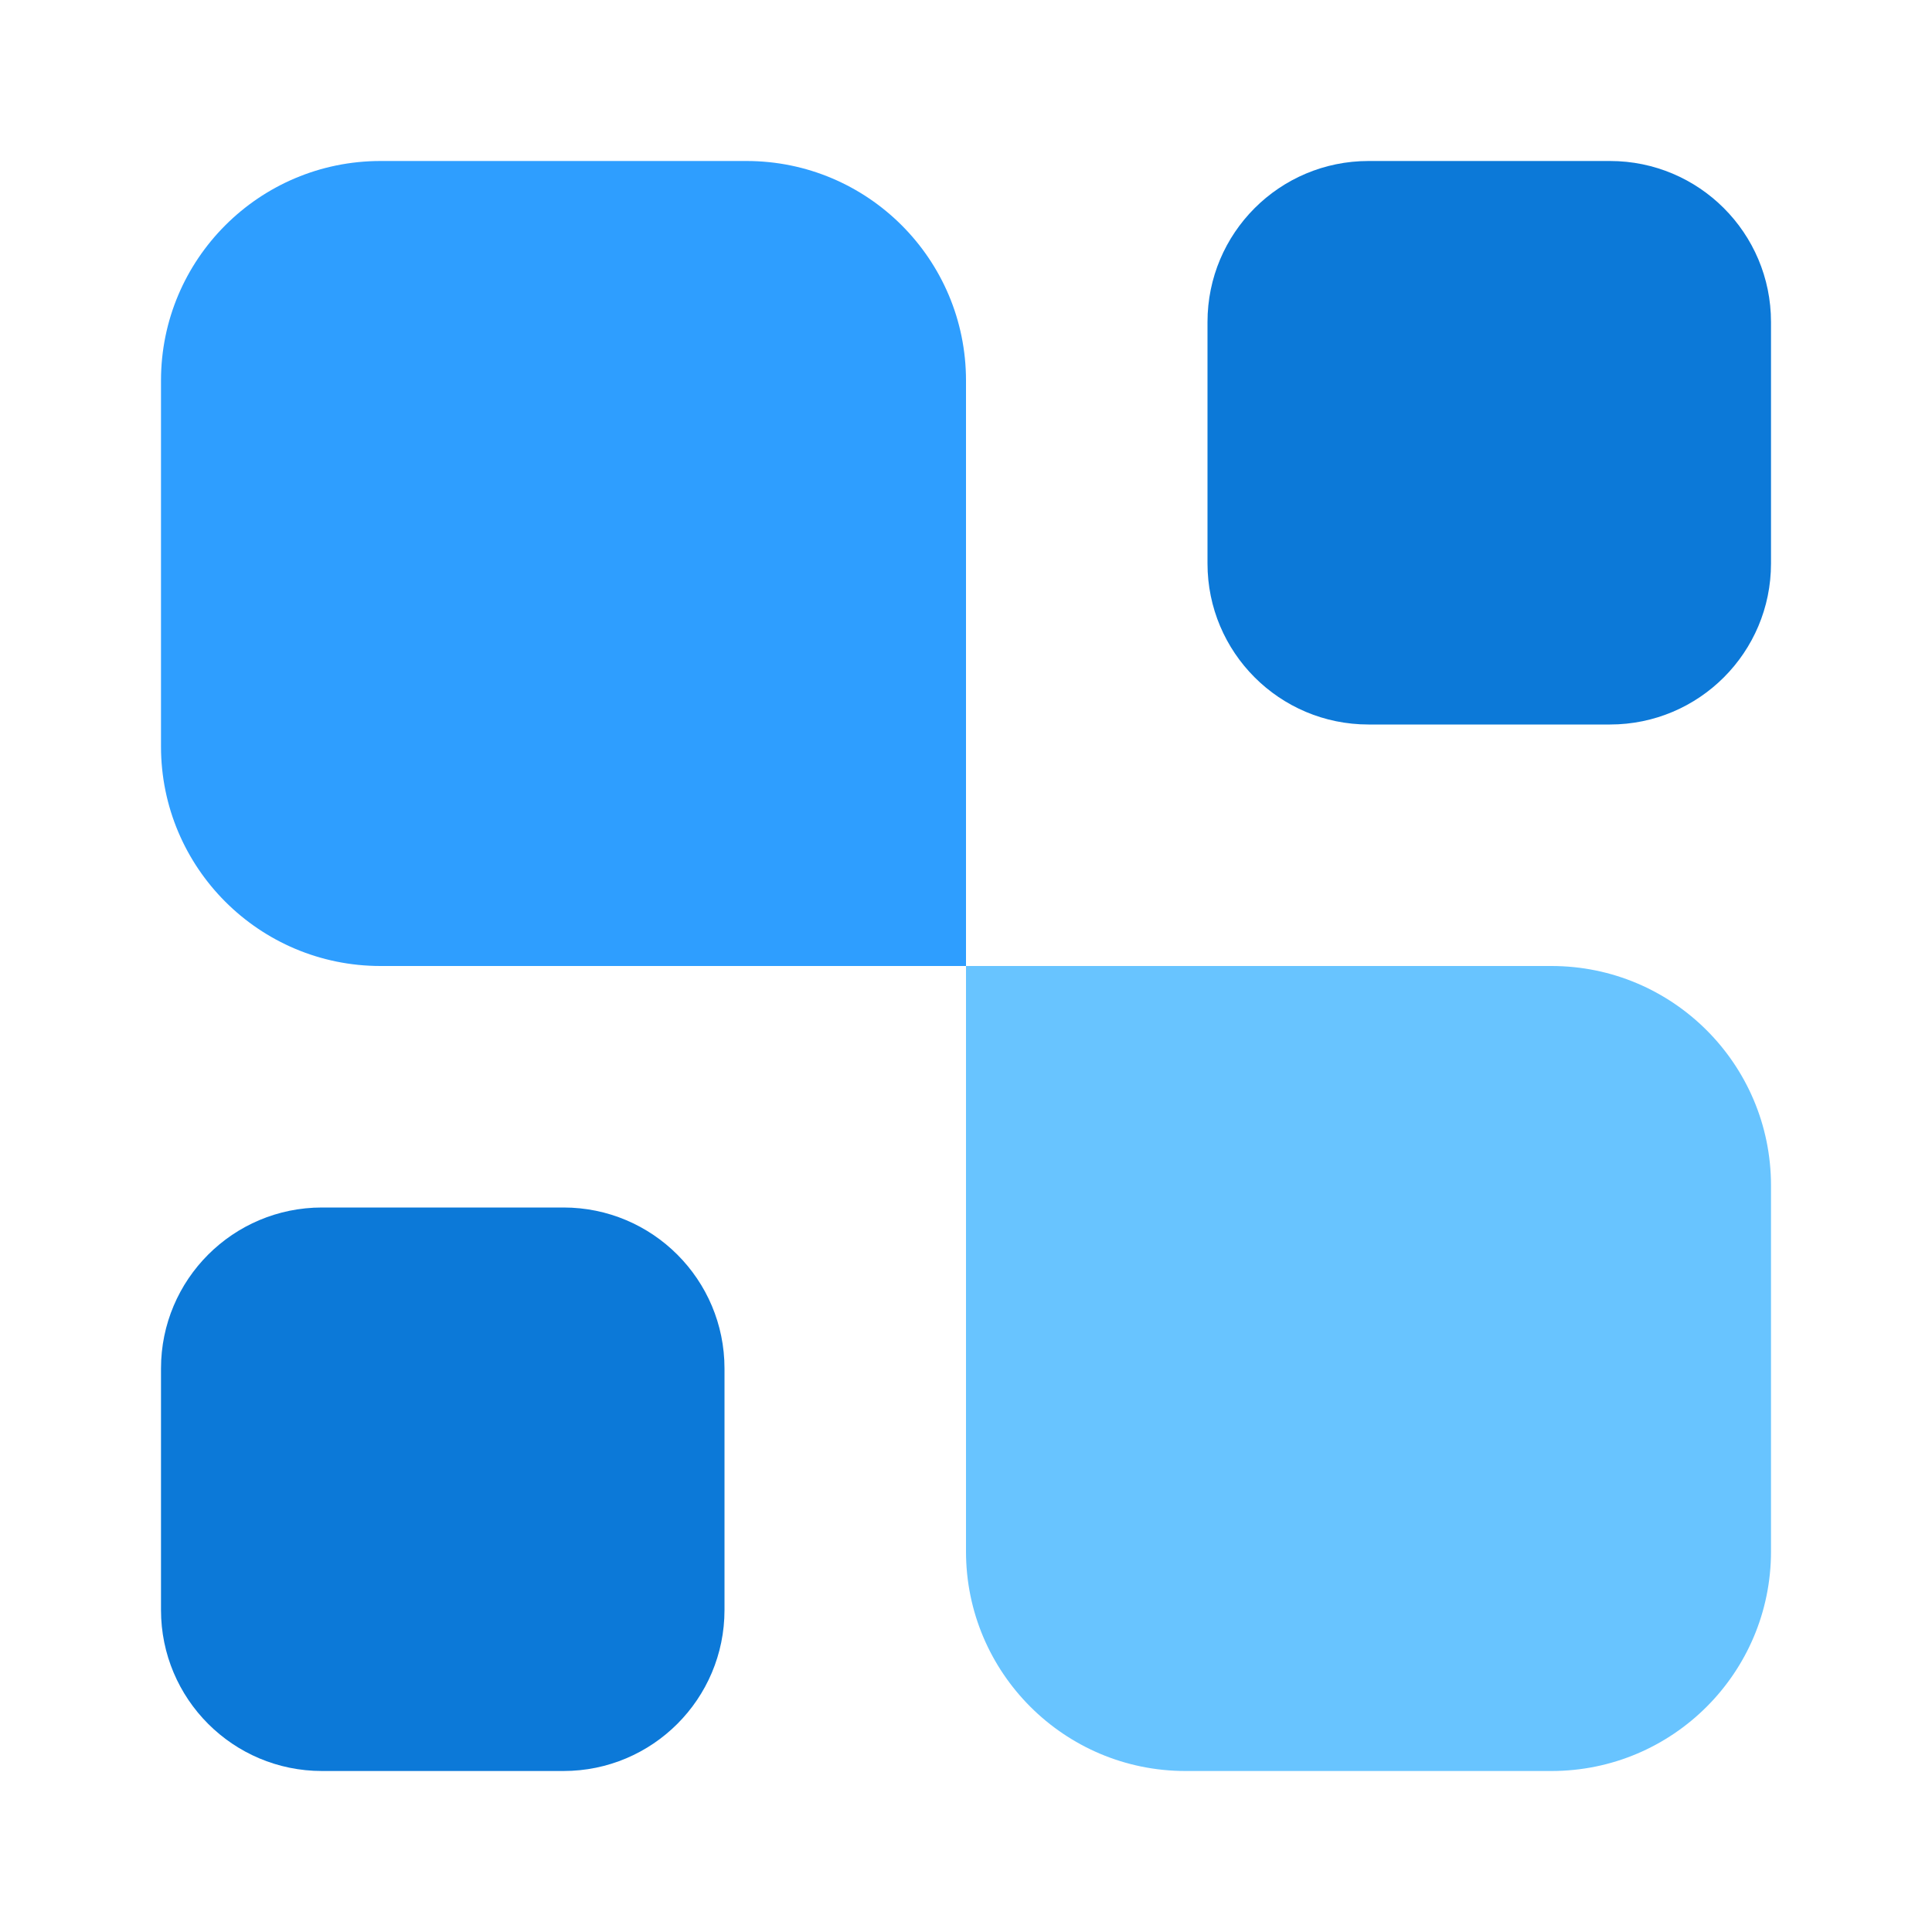
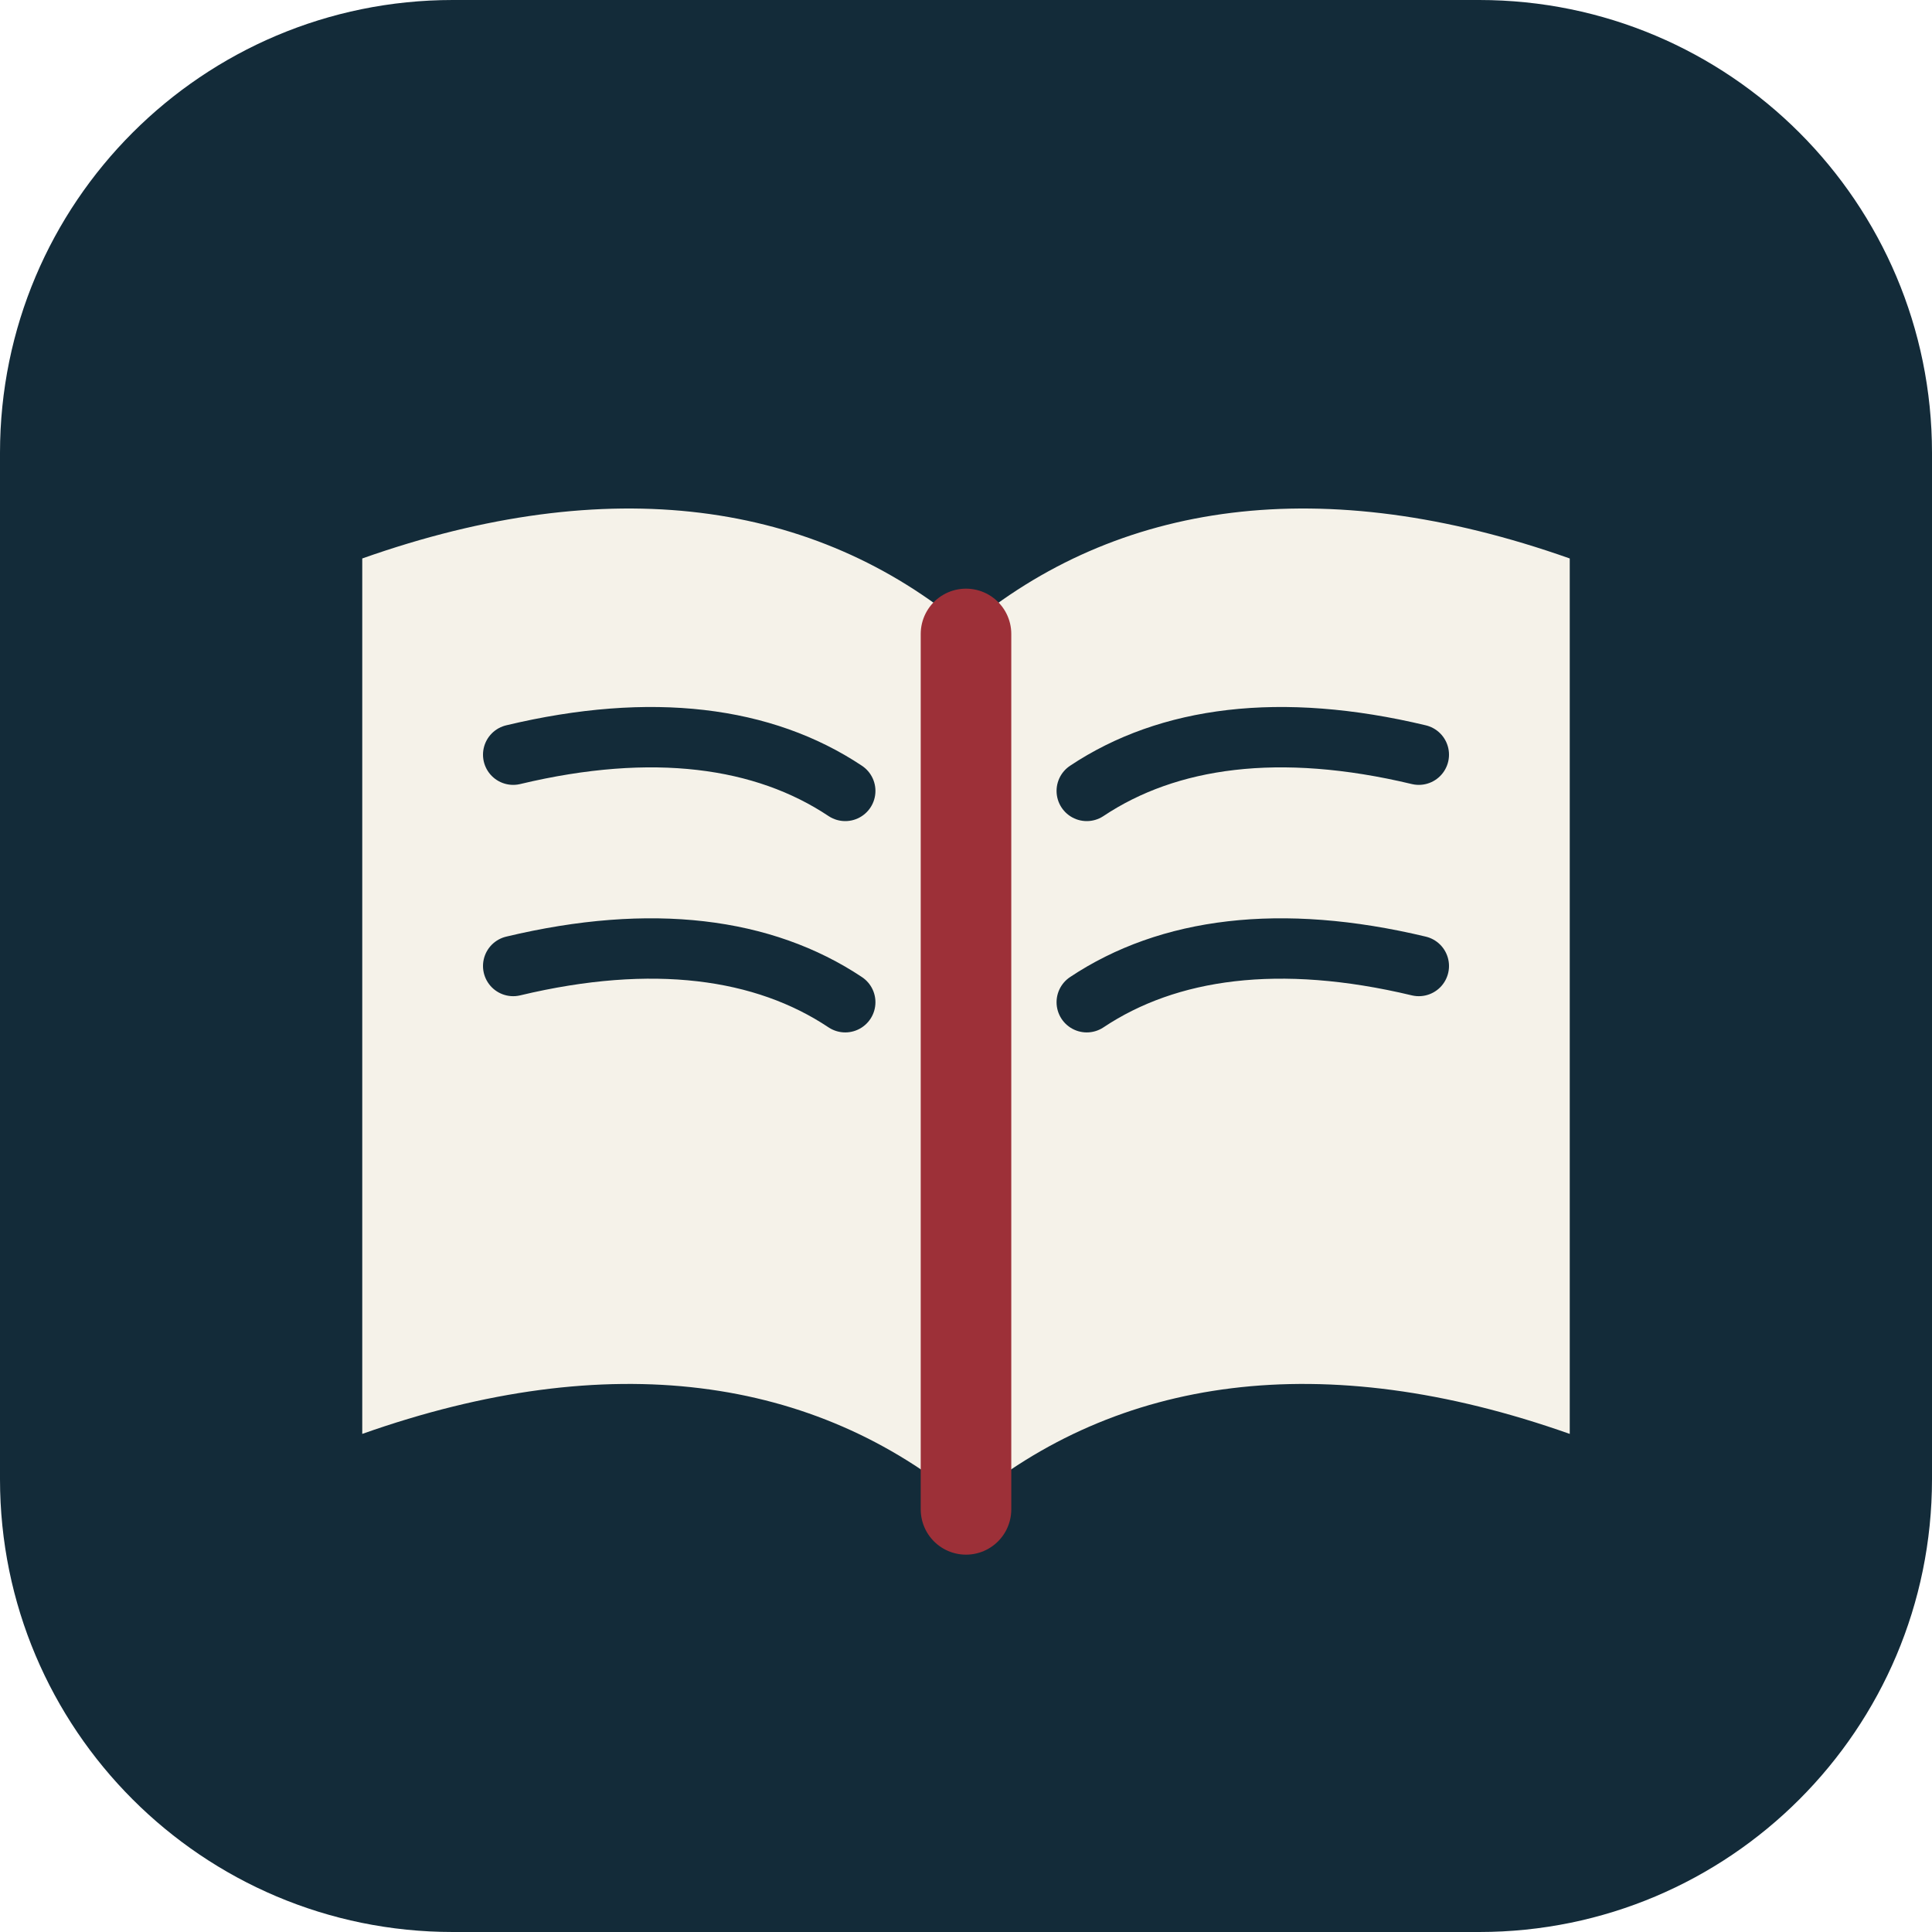
- <svg xmlns="http://www.w3.org/2000/svg" width="24" height="24" viewBox="0 0 24 24" fill="none">
-   <path d="M22 19.273C22 20.779 20.779 22 19.273 22H14.727C13.221 22 12 20.779 12 19.273V12H19.273C20.779 12 22 13.221 22 14.727V19.273Z" fill="#68C4FF" />
-   <path d="M20 2C21.105 2 22 2.895 22 4V7C22 8.105 21.105 9 20 9H17C15.895 9 15 8.105 15 7V4C15 2.895 15.895 2 17 2H20Z" fill="#0C79D8" />
-   <path d="M7 15C8.105 15 9 15.895 9 17V20C9 21.105 8.105 22 7 22H4C2.895 22 2 21.105 2 20V17C2 15.895 2.895 15 4 15H7Z" fill="#0C79D8" />
-   <path d="M12 12H4.727C3.221 12 2 10.779 2 9.273V4.727C2 3.221 3.221 2 4.727 2H9.273C10.779 2 12 3.221 12 4.727V12Z" fill="#2E9EFF" />
+ <svg xmlns="http://www.w3.org/2000/svg" viewBox="0 0 64 64" role="img" aria-labelledby="title">
+   <rect width="64" height="64" rx="15" fill="#132b39" />
+   <path d="M12 18.5c8.2-2.9 15-1.9 20 2.3v29c-5-4.2-11.8-5.2-20-2.3z" fill="#f5f2e9" />
+   <path d="M52 18.5c-8.2-2.9-15-1.9-20 2.3v29c5-4.2 11.8-5.2 20-2.3z" fill="#f5f2e9" />
+   <path d="M32 21v29" stroke="#9d3038" stroke-width="3" stroke-linecap="round" />
+   <path d="M17 25c4.6-1.1 8.3-.6 11 1.2M17 32c4.6-1.1 8.3-.6 11 1.2M47 25c-4.6-1.1-8.3-.6-11 1.2M47 32c-4.6-1.1-8.3-.6-11 1.2" fill="none" stroke="#132b39" stroke-width="2" stroke-linecap="round" />
</svg>
